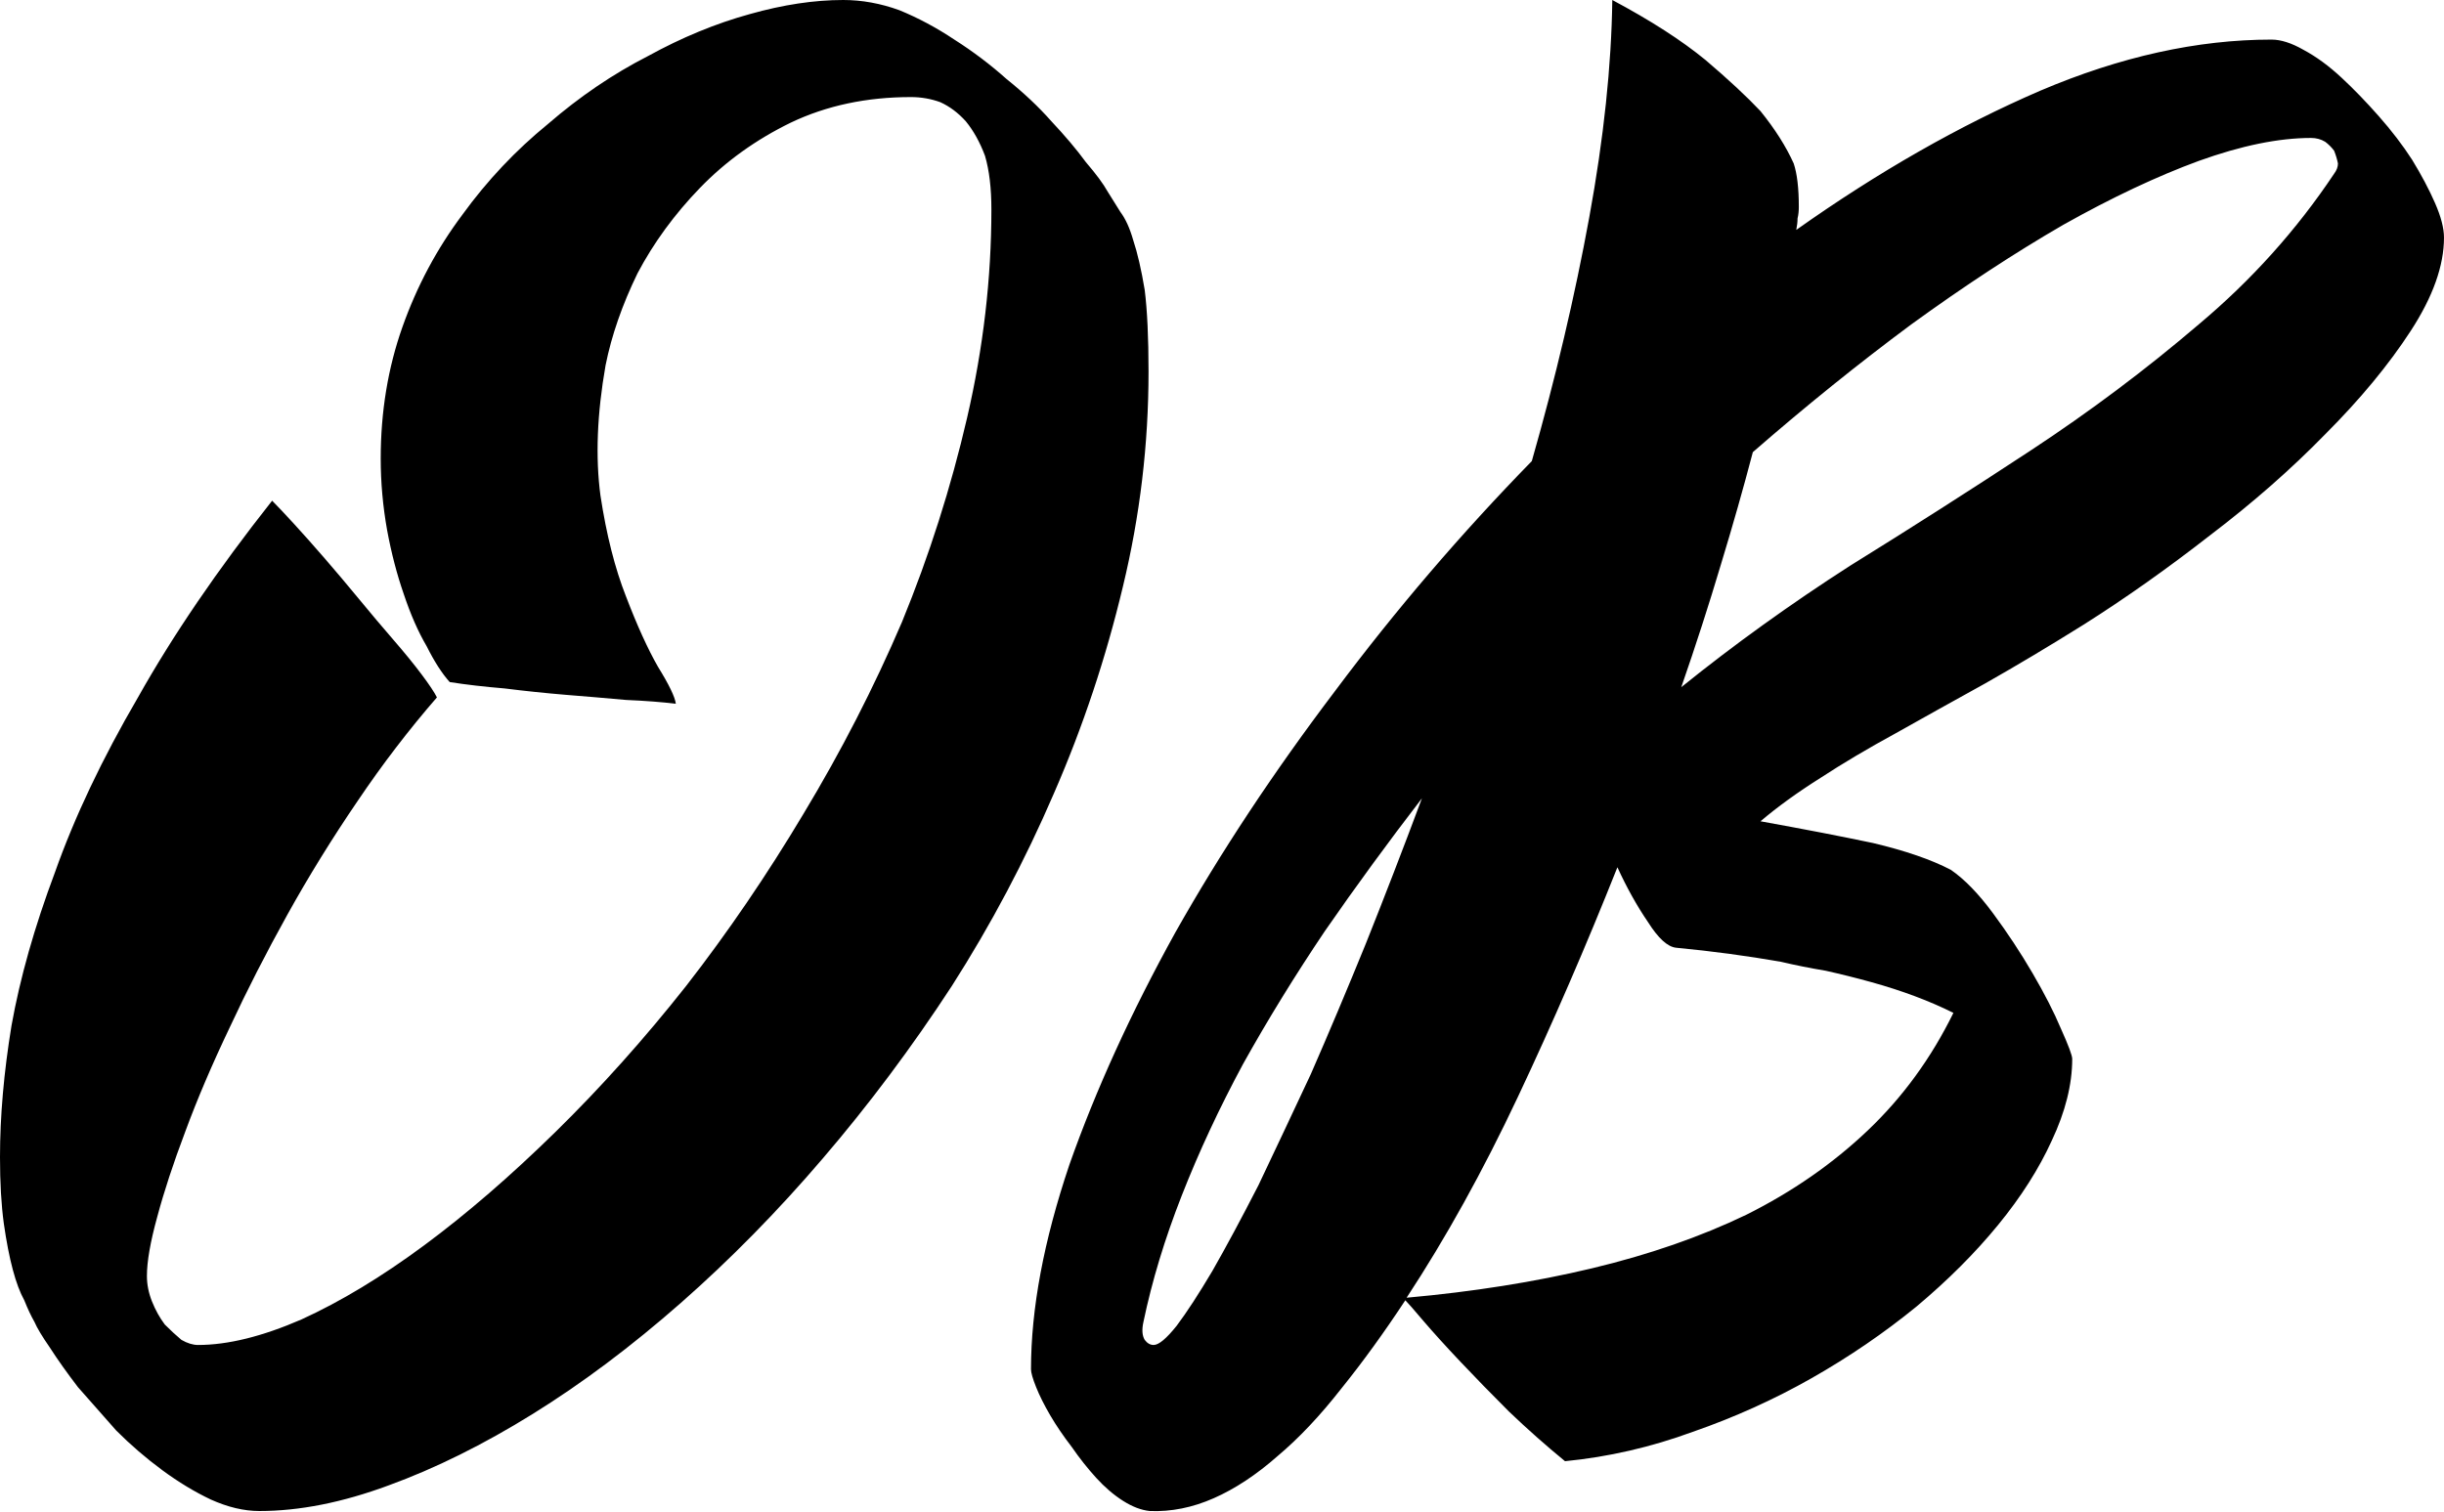
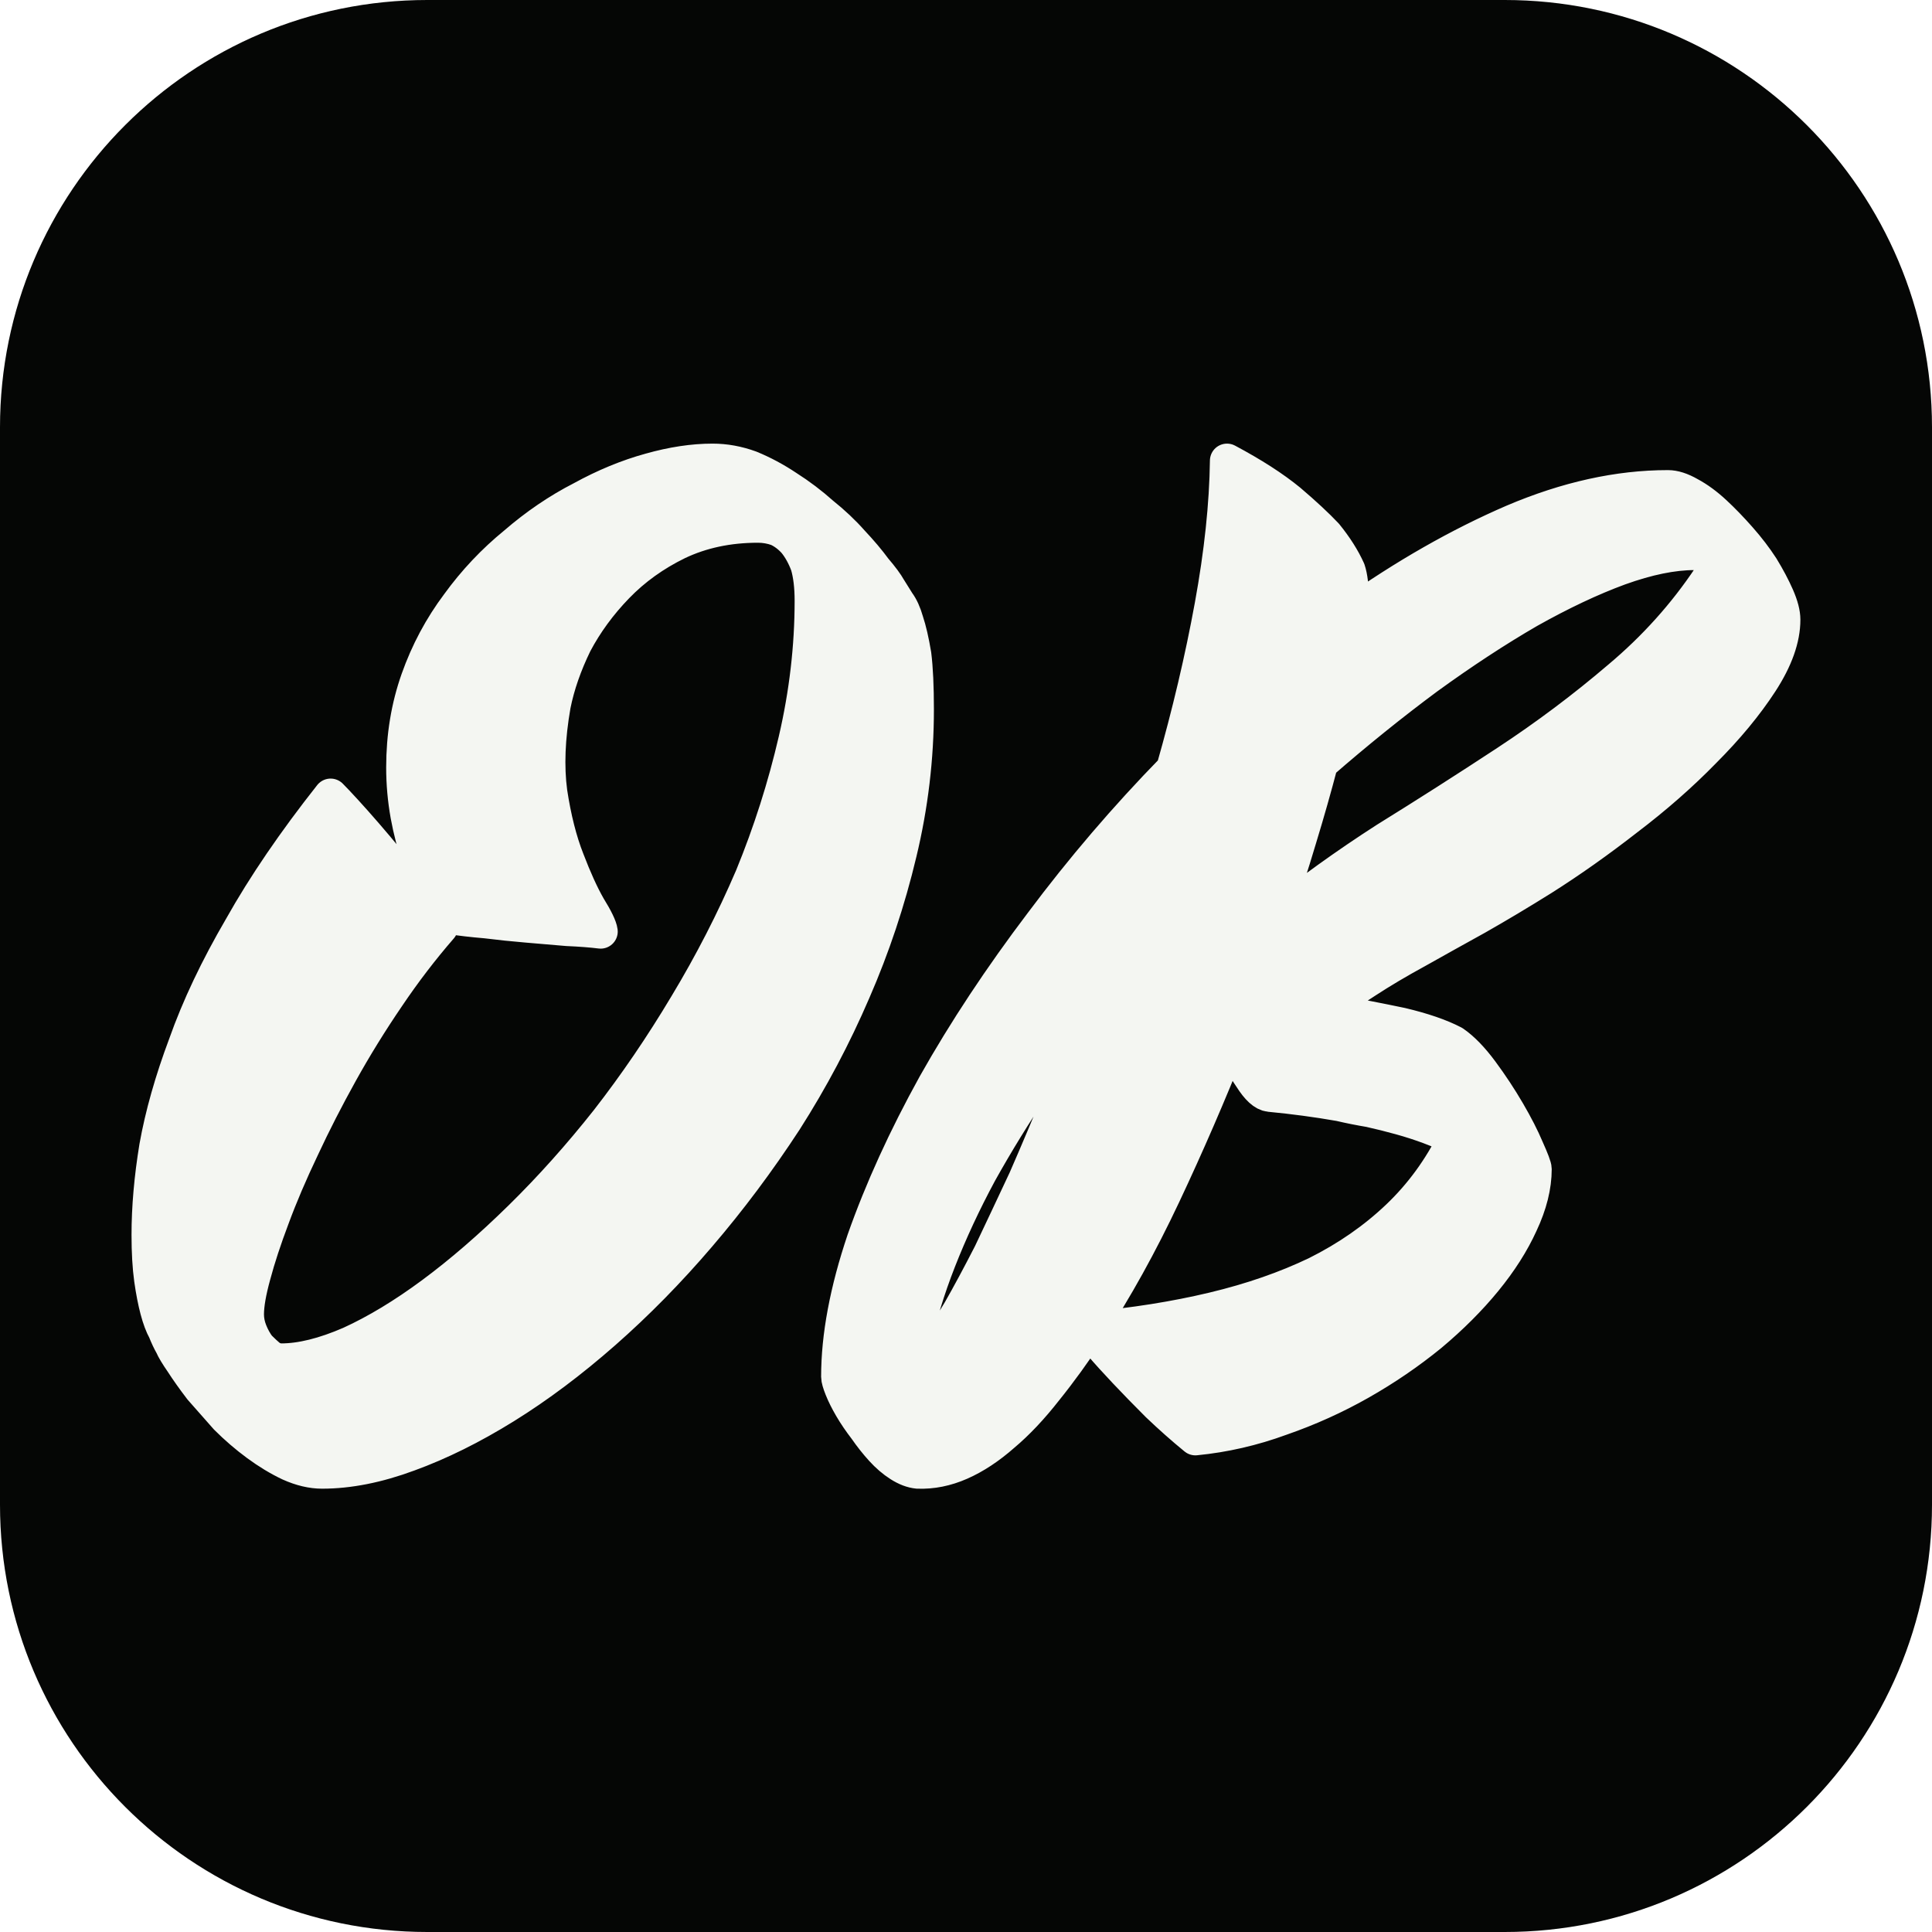
- <svg xmlns="http://www.w3.org/2000/svg" viewBox="0 0 97.018 60">
-   <g fill="black" transform="matrix(5.071494,0,0,5.071494,1.014298,-15.2652)">
-     <path d="M8.47 4.51L8.47 4.51L8.47 4.51Q8.52 4.59 8.57 4.67L8.57 4.67L8.57 4.67Q8.63 4.75 8.67 4.89L8.67 4.89L8.67 4.89Q8.72 5.04 8.76 5.28L8.76 5.28L8.76 5.28Q8.79 5.52 8.79 5.92L8.79 5.92L8.79 5.92Q8.79 6.77 8.59 7.60L8.59 7.60L8.59 7.60Q8.39 8.44 8.05 9.22L8.05 9.22L8.05 9.22Q7.71 10.01 7.25 10.73L7.25 10.73L7.25 10.73Q6.78 11.45 6.24 12.08L6.24 12.08L6.24 12.08Q5.71 12.70 5.13 13.21L5.13 13.21L5.13 13.21Q4.55 13.72 3.97 14.08L3.97 14.08L3.97 14.08Q3.39 14.44 2.84 14.64L2.84 14.64L2.84 14.64Q2.30 14.84 1.83 14.84L1.83 14.84L1.83 14.84Q1.65 14.84 1.45 14.75L1.45 14.75L1.45 14.75Q1.26 14.66 1.07 14.52L1.07 14.52L1.07 14.52Q0.88 14.38 0.71 14.21L0.71 14.21L0.71 14.21Q0.55 14.03 0.41 13.87L0.41 13.87L0.41 13.87Q0.28 13.70 0.19 13.56L0.19 13.56L0.19 13.56Q0.10 13.43 0.07 13.36L0.07 13.36L0.07 13.36Q0.03 13.29-0.01 13.19L-0.01 13.19L-0.01 13.19Q-0.06 13.10-0.10 12.95L-0.10 12.95L-0.10 12.95Q-0.14 12.80-0.17 12.59L-0.17 12.59L-0.17 12.59Q-0.20 12.37-0.20 12.07L-0.20 12.07L-0.20 12.07Q-0.20 11.59-0.11 11.04L-0.11 11.04L-0.11 11.04Q-0.01 10.48 0.23 9.84L0.23 9.84L0.23 9.84Q0.46 9.19 0.88 8.47L0.88 8.47L0.88 8.47Q1.29 7.74 1.93 6.93L1.93 6.93L1.93 6.93Q1.99 6.99 2.10 7.11L2.10 7.11L2.10 7.11Q2.21 7.23 2.34 7.38L2.34 7.38L2.34 7.38Q2.47 7.53 2.61 7.70L2.61 7.70L2.61 7.70Q2.75 7.87 2.88 8.02L2.88 8.02L2.88 8.02Q3.01 8.17 3.10 8.29L3.10 8.29L3.10 8.29Q3.19 8.41 3.22 8.47L3.22 8.47L3.22 8.47Q2.89 8.85 2.60 9.28L2.60 9.28L2.60 9.28Q2.30 9.72 2.05 10.17L2.05 10.17L2.05 10.17Q1.80 10.62 1.60 11.05L1.60 11.05L1.60 11.05Q1.39 11.49 1.25 11.87L1.25 11.87L1.25 11.87Q1.11 12.24 1.03 12.54L1.03 12.54L1.03 12.54Q0.95 12.83 0.95 13.00L0.95 13.00L0.95 13.00Q0.95 13.10 0.99 13.20L0.99 13.20L0.99 13.20Q1.03 13.30 1.09 13.38L1.09 13.38L1.09 13.38Q1.16 13.45 1.22 13.50L1.22 13.50L1.22 13.50Q1.29 13.54 1.35 13.54L1.35 13.54L1.35 13.54Q1.70 13.54 2.16 13.34L2.16 13.34L2.16 13.34Q2.62 13.13 3.12 12.76L3.12 12.76L3.12 12.76Q3.62 12.39 4.15 11.87L4.15 11.87L4.15 11.87Q4.68 11.35 5.17 10.73L5.17 10.73L5.17 10.73Q5.66 10.10 6.09 9.38L6.09 9.38L6.09 9.38Q6.53 8.65 6.86 7.88L6.86 7.88L6.86 7.88Q7.18 7.10 7.37 6.28L7.37 6.28L7.37 6.28Q7.56 5.46 7.56 4.65L7.56 4.65L7.56 4.65Q7.56 4.40 7.51 4.23L7.51 4.23L7.51 4.23Q7.45 4.07 7.36 3.96L7.36 3.96L7.36 3.96Q7.27 3.86 7.16 3.81L7.16 3.81L7.16 3.81Q7.05 3.77 6.93 3.77L6.93 3.77L6.93 3.77Q6.41 3.77 5.99 3.97L5.99 3.97L5.99 3.97Q5.58 4.17 5.28 4.48L5.28 4.48L5.28 4.48Q4.98 4.79 4.79 5.15L4.79 5.15L4.79 5.15Q4.61 5.52 4.54 5.87L4.54 5.87L4.54 5.87Q4.44 6.44 4.50 6.89L4.50 6.89L4.50 6.89Q4.57 7.35 4.70 7.68L4.70 7.68L4.70 7.68Q4.83 8.02 4.95 8.23L4.95 8.23L4.95 8.23Q5.08 8.44 5.09 8.52L5.09 8.52L5.09 8.52Q4.93 8.50 4.70 8.49L4.70 8.49L4.70 8.49Q4.48 8.47 4.23 8.45L4.23 8.45L4.23 8.45Q3.99 8.43 3.75 8.40L3.75 8.40L3.75 8.40Q3.51 8.38 3.32 8.35L3.32 8.35L3.32 8.35Q3.23 8.25 3.14 8.07L3.14 8.07L3.14 8.07Q3.04 7.90 2.96 7.66L2.96 7.66L2.96 7.66Q2.88 7.43 2.83 7.16L2.83 7.16L2.83 7.16Q2.78 6.88 2.78 6.60L2.78 6.60L2.78 6.60Q2.78 6.05 2.95 5.57L2.95 5.57L2.95 5.57Q3.12 5.09 3.42 4.69L3.42 4.69L3.42 4.69Q3.71 4.29 4.09 3.98L4.09 3.98L4.09 3.98Q4.46 3.66 4.87 3.45L4.87 3.45L4.87 3.45Q5.27 3.23 5.67 3.12L5.67 3.12L5.67 3.12Q6.06 3.01 6.40 3.01L6.40 3.01L6.40 3.01Q6.62 3.01 6.84 3.09L6.84 3.09L6.84 3.09Q7.06 3.18 7.27 3.32L7.27 3.32L7.27 3.32Q7.49 3.46 7.68 3.63L7.68 3.63L7.68 3.63Q7.88 3.79 8.03 3.96L8.03 3.96L8.03 3.96Q8.19 4.13 8.30 4.28L8.30 4.28L8.30 4.28Q8.42 4.42 8.47 4.51ZM18.93 4.87L18.93 4.87L18.93 4.87Q18.93 5.20 18.67 5.60L18.67 5.60L18.67 5.60Q18.41 6.00 18.00 6.41L18.00 6.41L18.00 6.41Q17.60 6.82 17.10 7.20L17.10 7.20L17.10 7.20Q16.60 7.59 16.11 7.90L16.11 7.90L16.11 7.90Q15.71 8.15 15.34 8.36L15.34 8.36L15.34 8.36Q14.96 8.57 14.64 8.75L14.64 8.75L14.64 8.75Q14.31 8.93 14.05 9.10L14.05 9.10L14.05 9.10Q13.78 9.27 13.58 9.44L13.58 9.44L13.58 9.44Q14.08 9.53 14.46 9.61L14.46 9.61L14.46 9.61Q14.84 9.70 15.07 9.82L15.07 9.82L15.07 9.82Q15.23 9.93 15.40 10.16L15.40 10.16L15.40 10.16Q15.57 10.39 15.71 10.63L15.71 10.63L15.71 10.63Q15.85 10.87 15.93 11.06L15.93 11.06L15.93 11.06Q16.02 11.26 16.02 11.30L16.02 11.30L16.02 11.30Q16.02 11.60 15.86 11.94L15.86 11.94L15.86 11.94Q15.71 12.27 15.44 12.60L15.44 12.60L15.44 12.60Q15.17 12.93 14.80 13.24L14.80 13.24L14.80 13.24Q14.42 13.55 13.98 13.80L13.98 13.80L13.98 13.80Q13.54 14.05 13.05 14.22L13.05 14.22L13.05 14.22Q12.56 14.40 12.05 14.45L12.05 14.45L12.05 14.45Q11.83 14.27 11.61 14.06L11.61 14.06L11.61 14.06Q11.40 13.85 11.23 13.67L11.23 13.67L11.23 13.67Q11.06 13.49 10.94 13.35L10.94 13.35L10.94 13.35Q10.83 13.22 10.80 13.19L10.80 13.19L10.80 13.19Q10.55 13.57 10.30 13.88L10.30 13.88L10.30 13.88Q10.05 14.20 9.80 14.41L9.80 14.41L9.80 14.41Q9.55 14.63 9.30 14.74L9.30 14.74L9.30 14.74Q9.05 14.85 8.80 14.84L8.80 14.84L8.80 14.84Q8.70 14.83 8.59 14.76L8.59 14.76L8.59 14.76Q8.48 14.69 8.38 14.58L8.38 14.58L8.38 14.58Q8.28 14.47 8.19 14.34L8.19 14.34L8.19 14.34Q8.09 14.21 8.02 14.09L8.02 14.09L8.02 14.09Q7.95 13.97 7.91 13.87L7.91 13.87L7.91 13.87Q7.87 13.77 7.87 13.73L7.87 13.73L7.87 13.73Q7.87 13.02 8.17 12.13L8.17 12.13L8.17 12.13Q8.48 11.25 9.00 10.31L9.00 10.31L9.00 10.31Q9.53 9.37 10.25 8.42L10.25 8.42L10.25 8.42Q10.96 7.47 11.79 6.62L11.79 6.62L11.79 6.62Q12.07 5.64 12.24 4.71L12.24 4.71L12.24 4.71Q12.41 3.78 12.42 3.01L12.42 3.01L12.42 3.01Q12.87 3.25 13.15 3.48L13.15 3.48L13.15 3.48Q13.42 3.71 13.58 3.88L13.58 3.88L13.58 3.88Q13.75 4.09 13.84 4.29L13.84 4.29L13.84 4.29Q13.88 4.41 13.88 4.63L13.88 4.63L13.88 4.63Q13.88 4.68 13.87 4.72L13.87 4.72L13.87 4.72Q13.87 4.76 13.86 4.81L13.86 4.81L13.86 4.81Q14.82 4.13 15.77 3.72L15.77 3.72L15.77 3.72Q16.71 3.32 17.58 3.32L17.58 3.32L17.58 3.32Q17.69 3.32 17.83 3.40L17.83 3.40L17.83 3.40Q17.98 3.48 18.13 3.62L18.13 3.62L18.13 3.62Q18.27 3.75 18.42 3.92L18.42 3.92L18.42 3.92Q18.57 4.09 18.68 4.26L18.68 4.26L18.68 4.26Q18.79 4.44 18.86 4.60L18.86 4.60L18.86 4.60Q18.93 4.76 18.93 4.87ZM12.46 9.80L12.46 9.80L12.46 9.80Q12.09 10.73 11.68 11.60L11.68 11.60L11.68 11.60Q11.27 12.47 10.81 13.17L10.81 13.17L10.81 13.17Q11.59 13.10 12.26 12.94L12.26 12.94L12.26 12.94Q12.93 12.78 13.47 12.52L13.47 12.52L13.47 12.52Q14.01 12.25 14.42 11.86L14.42 11.86L14.42 11.86Q14.83 11.47 15.09 10.94L15.09 10.94L15.09 10.94Q14.95 10.87 14.79 10.81L14.79 10.81L14.79 10.81Q14.63 10.75 14.45 10.70L14.45 10.70L14.45 10.70Q14.27 10.65 14.09 10.61L14.09 10.61L14.09 10.61Q13.91 10.58 13.74 10.54L13.74 10.54L13.74 10.54Q13.34 10.47 12.92 10.43L12.92 10.43L12.92 10.43Q12.82 10.42 12.70 10.23L12.70 10.23L12.70 10.23Q12.57 10.04 12.46 9.80ZM13.52 6.55L13.52 6.55L13.52 6.55Q13.41 6.97 13.27 7.43L13.27 7.43L13.27 7.43Q13.13 7.90 12.96 8.39L12.96 8.39L12.96 8.39Q13.58 7.89 14.28 7.44L14.28 7.44L14.28 7.44Q14.99 7 15.69 6.54L15.69 6.54L15.69 6.54Q16.39 6.08 17.01 5.55L17.01 5.55L17.01 5.55Q17.63 5.03 18.07 4.37L18.07 4.37L18.07 4.37Q18.10 4.33 18.10 4.29L18.10 4.29L18.10 4.29Q18.09 4.24 18.07 4.19L18.07 4.19L18.07 4.19Q18.04 4.15 18.00 4.12L18.00 4.12L18.00 4.12Q17.95 4.09 17.89 4.09L17.89 4.09L17.89 4.09Q17.51 4.09 17.01 4.27L17.01 4.27L17.01 4.27Q16.52 4.45 15.95 4.77L15.95 4.77L15.95 4.77Q15.38 5.10 14.76 5.55L14.76 5.55L14.76 5.55Q14.14 6.01 13.52 6.55ZM8.83 13.54L8.83 13.54L8.83 13.54Q8.89 13.54 9.01 13.39L9.01 13.39L9.01 13.39Q9.13 13.23 9.29 12.96L9.29 12.96L9.29 12.96Q9.45 12.68 9.65 12.29L9.65 12.29L9.65 12.29Q9.84 11.89 10.06 11.42L10.06 11.42L10.06 11.42Q10.27 10.94 10.49 10.40L10.49 10.40L10.49 10.40Q10.71 9.85 10.93 9.26L10.93 9.26L10.93 9.26Q10.53 9.78 10.17 10.30L10.17 10.30L10.17 10.30Q9.82 10.82 9.53 11.34L9.53 11.34L9.53 11.34Q9.25 11.86 9.05 12.37L9.05 12.37L9.05 12.37Q8.85 12.88 8.75 13.36L8.75 13.36L8.75 13.36Q8.73 13.45 8.76 13.50L8.76 13.50L8.76 13.50Q8.79 13.54 8.83 13.54Z" />
+ <svg xmlns="http://www.w3.org/2000/svg" viewBox="0 0 104 104">
+   <style>
+     .tile { fill: #050605; }
+     .mark { fill: #f4f6f2; stroke: #f4f6f2; }
+ 
+     @media (prefers-color-scheme: dark) {
+       .tile { fill: #f4f6f2; }
+       .mark { fill: #050605; stroke: #050605; }
+     }
+   </style>
+   <rect class="tile" width="104" height="104" rx="23" fill="#050605" />
+   <g transform="translate(8 24.8) scale(.907)">
+     <g class="mark" fill="#f4f6f2" stroke="#f4f6f2" stroke-width=".4" stroke-linejoin="round" paint-order="stroke fill" transform="matrix(5.071494,0,0,5.071494,1.014298,-15.2652)">
+       <path d="M8.47 4.51L8.47 4.51L8.47 4.51Q8.52 4.59 8.57 4.67L8.57 4.67L8.57 4.67Q8.63 4.75 8.67 4.89L8.67 4.89L8.67 4.89Q8.72 5.04 8.76 5.28L8.76 5.28L8.76 5.28Q8.79 5.52 8.79 5.92L8.79 5.92L8.79 5.92Q8.79 6.77 8.59 7.60L8.59 7.60L8.59 7.60Q8.39 8.44 8.05 9.22L8.05 9.22L8.05 9.22Q7.71 10.01 7.25 10.73L7.25 10.73L7.25 10.73Q6.78 11.45 6.24 12.08L6.24 12.08L6.24 12.08Q5.71 12.70 5.13 13.21L5.13 13.21L5.13 13.21Q4.55 13.72 3.97 14.08L3.97 14.08L3.97 14.08Q3.39 14.44 2.84 14.64L2.84 14.64L2.84 14.64Q2.30 14.84 1.83 14.84L1.83 14.84L1.83 14.84Q1.65 14.84 1.45 14.75L1.45 14.75L1.45 14.75Q1.26 14.66 1.07 14.52L1.07 14.52L1.07 14.52Q0.88 14.38 0.71 14.21L0.71 14.21L0.71 14.21Q0.55 14.03 0.41 13.87L0.41 13.87L0.41 13.87Q0.28 13.70 0.19 13.56L0.19 13.56L0.19 13.56Q0.10 13.43 0.07 13.36L0.07 13.36L0.07 13.36Q0.03 13.29-0.01 13.19L-0.01 13.19L-0.01 13.19Q-0.06 13.10-0.10 12.95L-0.10 12.95L-0.10 12.95Q-0.14 12.80-0.17 12.59L-0.17 12.59L-0.17 12.59Q-0.20 12.37-0.20 12.07L-0.20 12.07L-0.20 12.07Q-0.20 11.59-0.11 11.04L-0.11 11.04L-0.11 11.04Q-0.01 10.48 0.23 9.84L0.23 9.84L0.23 9.84Q0.46 9.19 0.88 8.47L0.88 8.47L0.88 8.47Q1.29 7.74 1.93 6.93L1.93 6.93L1.93 6.93Q1.99 6.99 2.10 7.11L2.10 7.11L2.10 7.11Q2.21 7.23 2.34 7.38L2.34 7.38L2.34 7.38Q2.47 7.53 2.61 7.70L2.61 7.70L2.61 7.70Q2.75 7.87 2.88 8.02L2.88 8.02L2.88 8.02Q3.01 8.17 3.10 8.29L3.10 8.29L3.10 8.29Q3.19 8.41 3.22 8.47L3.22 8.47L3.22 8.47Q2.89 8.85 2.60 9.28L2.60 9.28L2.60 9.28Q2.30 9.72 2.05 10.17L2.05 10.17L2.05 10.17Q1.80 10.62 1.60 11.05L1.60 11.05L1.60 11.05Q1.39 11.49 1.25 11.87L1.25 11.87L1.25 11.87Q1.11 12.24 1.03 12.54L1.03 12.54L1.03 12.54Q0.95 12.83 0.95 13.00L0.95 13.00L0.95 13.00Q0.95 13.10 0.99 13.20L0.99 13.20L0.99 13.20Q1.03 13.30 1.09 13.38L1.09 13.38L1.09 13.38Q1.16 13.45 1.22 13.50L1.22 13.50L1.22 13.50Q1.29 13.54 1.35 13.54L1.35 13.54L1.35 13.54Q1.70 13.54 2.16 13.34L2.16 13.34L2.16 13.34Q2.62 13.13 3.12 12.76L3.12 12.76L3.12 12.76Q3.62 12.39 4.15 11.87L4.15 11.87L4.15 11.87Q4.68 11.35 5.17 10.73L5.17 10.73L5.17 10.73Q5.66 10.10 6.09 9.38L6.09 9.38L6.09 9.38Q6.53 8.65 6.86 7.88L6.86 7.88L6.86 7.88Q7.18 7.10 7.37 6.28L7.37 6.28L7.37 6.28Q7.56 5.46 7.56 4.65L7.56 4.65L7.56 4.65Q7.56 4.40 7.51 4.23L7.51 4.23L7.51 4.23Q7.45 4.07 7.36 3.96L7.36 3.96L7.36 3.96Q7.27 3.86 7.16 3.81L7.16 3.81L7.16 3.81Q7.05 3.77 6.93 3.77L6.93 3.77L6.93 3.77Q6.41 3.77 5.99 3.97L5.99 3.97L5.99 3.97Q5.58 4.17 5.28 4.48L5.28 4.48L5.28 4.48Q4.98 4.79 4.79 5.15L4.79 5.15L4.79 5.15Q4.61 5.52 4.54 5.87L4.54 5.87L4.54 5.87Q4.44 6.44 4.50 6.89L4.50 6.89L4.50 6.89Q4.57 7.35 4.70 7.68L4.70 7.68L4.70 7.68Q4.83 8.02 4.95 8.23L4.95 8.23L4.95 8.23Q5.08 8.44 5.09 8.52L5.09 8.52L5.09 8.52Q4.93 8.50 4.70 8.49L4.70 8.49L4.70 8.49Q4.48 8.47 4.23 8.45L4.23 8.45L4.23 8.45Q3.99 8.43 3.75 8.40L3.75 8.40L3.75 8.40Q3.51 8.38 3.32 8.35L3.32 8.35L3.32 8.35Q3.23 8.25 3.14 8.07L3.14 8.07L3.14 8.07Q3.04 7.90 2.96 7.66L2.96 7.66L2.96 7.66Q2.88 7.43 2.83 7.16L2.83 7.16L2.83 7.16Q2.78 6.88 2.78 6.60L2.78 6.60L2.78 6.60Q2.78 6.05 2.95 5.57L2.95 5.57L2.95 5.57Q3.12 5.09 3.42 4.69L3.42 4.69L3.42 4.69Q3.71 4.29 4.09 3.98L4.09 3.98L4.09 3.98Q4.46 3.66 4.87 3.45L4.87 3.45L4.87 3.45Q5.27 3.23 5.67 3.12L5.67 3.12L5.67 3.12Q6.06 3.01 6.40 3.01L6.40 3.01L6.40 3.01Q6.62 3.01 6.84 3.09L6.84 3.09L6.84 3.09Q7.06 3.18 7.27 3.32L7.27 3.32L7.27 3.32Q7.49 3.46 7.68 3.63L7.68 3.63L7.68 3.63Q7.88 3.79 8.03 3.96L8.03 3.96L8.03 3.96Q8.19 4.13 8.30 4.28L8.30 4.28L8.30 4.28Q8.42 4.42 8.47 4.51ZM18.93 4.87L18.93 4.87L18.93 4.87Q18.93 5.20 18.67 5.60L18.67 5.60L18.67 5.60Q18.41 6.00 18.00 6.41L18.00 6.41L18.00 6.41Q17.60 6.82 17.10 7.20L17.10 7.20L17.10 7.20Q16.60 7.59 16.11 7.90L16.11 7.90L16.11 7.90Q15.71 8.15 15.34 8.36L15.34 8.36L15.34 8.36Q14.96 8.57 14.64 8.75L14.64 8.75L14.64 8.75Q14.31 8.93 14.05 9.10L14.05 9.10L14.05 9.10Q13.78 9.27 13.58 9.44L13.58 9.44L13.58 9.44Q14.08 9.53 14.46 9.61L14.46 9.61L14.46 9.61Q14.84 9.70 15.07 9.82L15.07 9.82L15.07 9.82Q15.23 9.93 15.40 10.16L15.40 10.16L15.40 10.16Q15.57 10.39 15.71 10.63L15.71 10.63L15.71 10.63Q15.85 10.87 15.93 11.06L15.93 11.06L15.93 11.06Q16.02 11.26 16.02 11.30L16.02 11.30L16.02 11.30Q16.02 11.60 15.86 11.94L15.86 11.94L15.86 11.94Q15.71 12.27 15.44 12.60L15.44 12.60L15.44 12.60Q15.17 12.93 14.80 13.24L14.80 13.24L14.80 13.24Q14.42 13.55 13.98 13.80L13.98 13.80L13.98 13.80Q13.54 14.05 13.05 14.22L13.05 14.22L13.05 14.22Q12.56 14.40 12.05 14.45L12.05 14.45L12.05 14.45Q11.83 14.27 11.61 14.06L11.61 14.06L11.61 14.06Q11.40 13.85 11.23 13.67L11.23 13.67L11.23 13.67Q11.06 13.49 10.94 13.35L10.94 13.35L10.94 13.35Q10.83 13.22 10.80 13.19L10.80 13.19L10.80 13.19Q10.55 13.57 10.30 13.88L10.30 13.88L10.30 13.88Q10.05 14.20 9.80 14.41L9.80 14.41L9.80 14.41Q9.55 14.63 9.30 14.74L9.30 14.74L9.30 14.74Q9.05 14.85 8.80 14.84L8.80 14.84L8.80 14.84Q8.70 14.83 8.59 14.76L8.59 14.76L8.59 14.76Q8.48 14.69 8.38 14.58L8.38 14.58L8.38 14.58Q8.28 14.47 8.19 14.34L8.19 14.34L8.19 14.34Q8.09 14.21 8.02 14.09L8.02 14.09L8.02 14.09Q7.95 13.97 7.91 13.87L7.91 13.87L7.91 13.87Q7.87 13.77 7.87 13.73L7.87 13.73L7.87 13.73Q7.87 13.02 8.17 12.13L8.17 12.13L8.17 12.13Q8.48 11.25 9.00 10.31L9.00 10.31L9.00 10.31Q9.53 9.37 10.25 8.42L10.25 8.42L10.25 8.42Q10.96 7.47 11.79 6.62L11.79 6.62L11.79 6.62Q12.07 5.64 12.24 4.71L12.24 4.71L12.24 4.71Q12.41 3.78 12.42 3.01L12.42 3.01L12.42 3.01Q12.87 3.25 13.15 3.48L13.15 3.48L13.15 3.48Q13.42 3.71 13.58 3.88L13.58 3.88L13.58 3.88Q13.75 4.09 13.84 4.29L13.84 4.29L13.84 4.29Q13.88 4.41 13.88 4.63L13.88 4.63L13.88 4.63Q13.88 4.68 13.87 4.72L13.87 4.72L13.87 4.72Q13.87 4.76 13.86 4.81L13.86 4.81L13.86 4.81Q14.82 4.13 15.77 3.72L15.77 3.72L15.77 3.72Q16.71 3.32 17.58 3.32L17.58 3.32L17.58 3.32Q17.69 3.32 17.83 3.40L17.83 3.40L17.83 3.40Q17.98 3.48 18.13 3.62L18.13 3.62L18.13 3.62Q18.27 3.75 18.42 3.92L18.42 3.92L18.42 3.92Q18.57 4.09 18.68 4.26L18.68 4.26L18.68 4.26Q18.79 4.44 18.86 4.60L18.86 4.60L18.86 4.60Q18.93 4.76 18.93 4.87ZM12.46 9.80L12.46 9.80L12.46 9.80Q12.09 10.73 11.68 11.60L11.68 11.60L11.68 11.60Q11.27 12.47 10.81 13.17L10.81 13.17L10.81 13.17Q11.59 13.10 12.26 12.94L12.26 12.94L12.26 12.94Q12.93 12.78 13.47 12.52L13.47 12.52L13.47 12.52Q14.01 12.25 14.42 11.86L14.42 11.86L14.42 11.86Q14.83 11.47 15.09 10.94L15.09 10.94L15.09 10.94Q14.95 10.87 14.79 10.81L14.79 10.81L14.79 10.81Q14.63 10.75 14.45 10.70L14.45 10.70L14.45 10.70Q14.27 10.65 14.09 10.61L14.09 10.61L14.09 10.61Q13.91 10.58 13.74 10.54L13.74 10.54L13.74 10.54Q13.34 10.47 12.92 10.43L12.92 10.43L12.92 10.43Q12.82 10.42 12.70 10.23L12.70 10.23L12.70 10.23Q12.57 10.04 12.46 9.80ZM13.52 6.55L13.52 6.55L13.52 6.55Q13.41 6.97 13.27 7.43L13.27 7.43L13.27 7.43Q13.13 7.90 12.96 8.39L12.96 8.39L12.96 8.39Q13.58 7.89 14.28 7.44L14.28 7.44L14.28 7.44Q14.99 7 15.69 6.54L15.69 6.54L15.69 6.54Q16.39 6.08 17.01 5.55L17.01 5.55L17.01 5.55Q17.63 5.03 18.07 4.37L18.07 4.37L18.07 4.37Q18.10 4.33 18.10 4.29L18.10 4.29L18.10 4.29Q18.09 4.24 18.07 4.19L18.07 4.19L18.07 4.19Q18.04 4.15 18.00 4.12L18.00 4.12L18.00 4.12Q17.95 4.09 17.89 4.09L17.89 4.09L17.89 4.09Q17.51 4.09 17.01 4.27L17.01 4.27L17.01 4.27Q16.52 4.45 15.95 4.77L15.95 4.77L15.95 4.77Q15.38 5.10 14.76 5.55L14.76 5.55L14.76 5.55Q14.14 6.01 13.52 6.55ZM8.83 13.54L8.83 13.54L8.83 13.54Q8.89 13.54 9.01 13.39L9.01 13.39L9.01 13.39Q9.13 13.23 9.29 12.96L9.29 12.96L9.29 12.96Q9.45 12.68 9.65 12.29L9.65 12.29L9.65 12.29Q9.84 11.89 10.06 11.42L10.06 11.42L10.06 11.42Q10.27 10.94 10.49 10.40L10.49 10.40L10.49 10.40Q10.71 9.85 10.93 9.26L10.93 9.26L10.93 9.26Q10.53 9.78 10.17 10.30L10.17 10.30L10.17 10.30Q9.82 10.82 9.53 11.34L9.53 11.34L9.53 11.34Q9.25 11.86 9.05 12.37L9.05 12.37L9.05 12.37Q8.85 12.88 8.75 13.36L8.75 13.36L8.75 13.36Q8.73 13.45 8.76 13.50L8.76 13.50L8.76 13.50Q8.79 13.54 8.83 13.54Z" />
+     </g>
  </g>
</svg>
